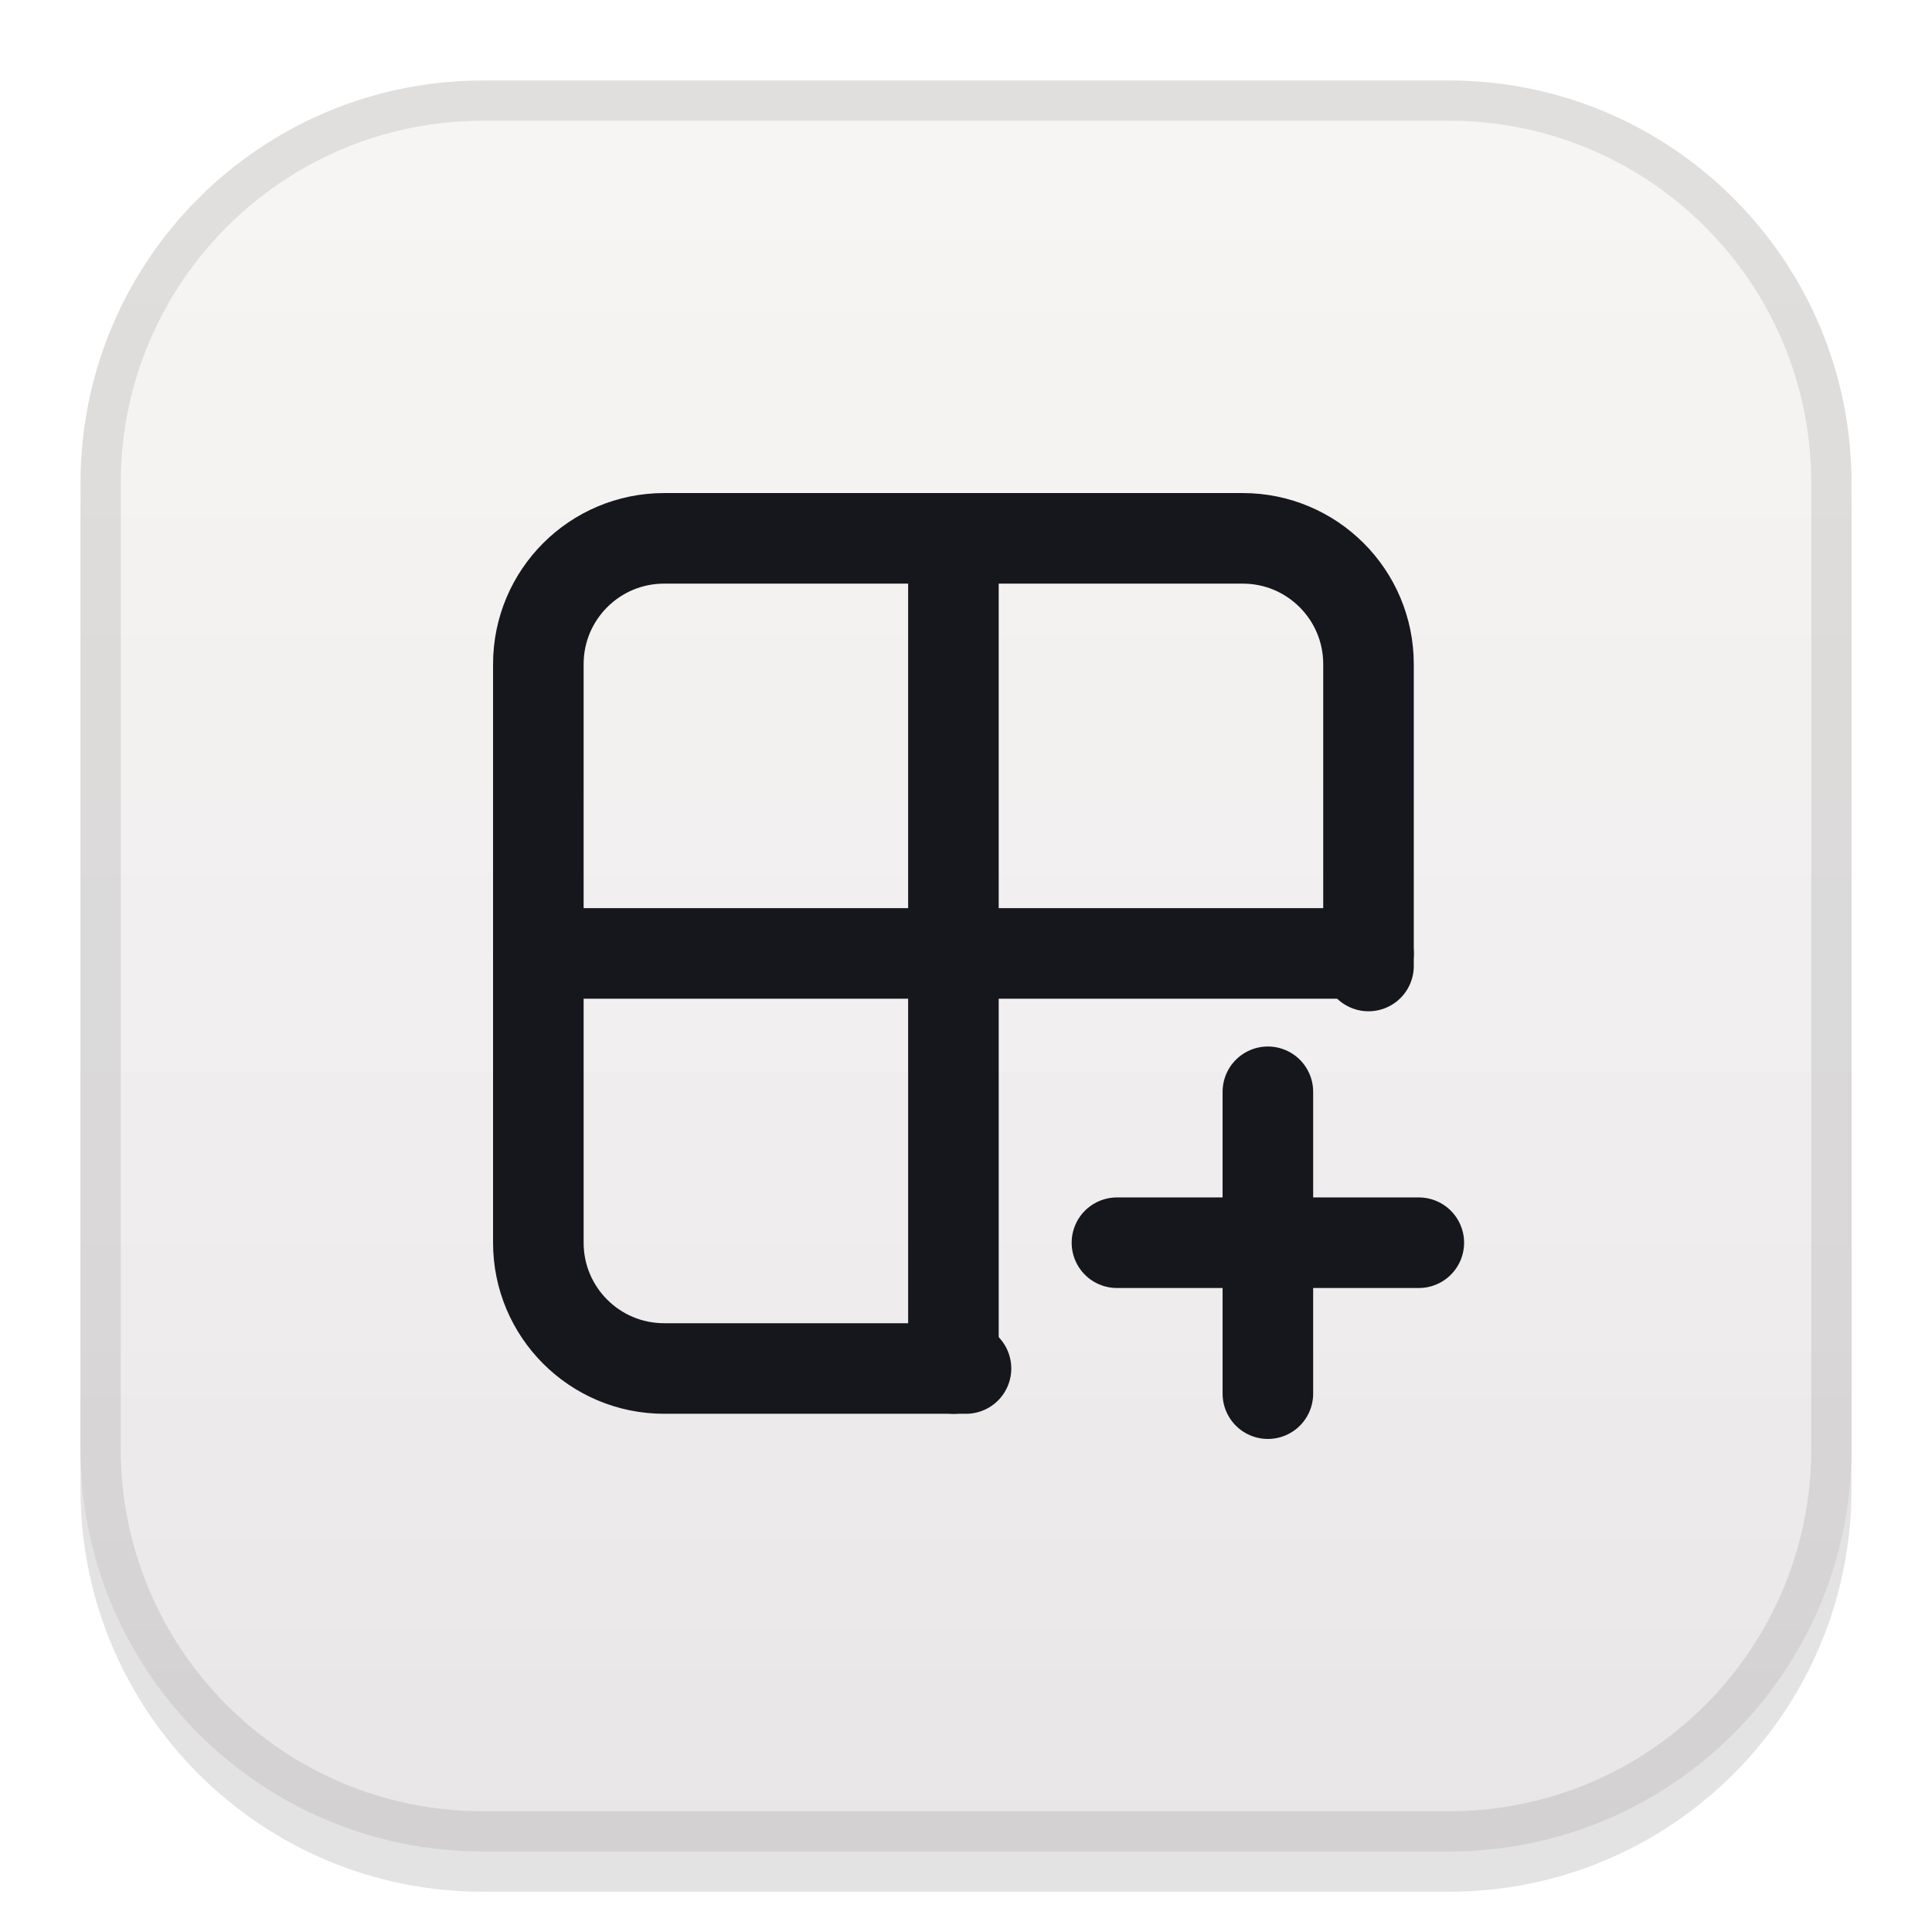
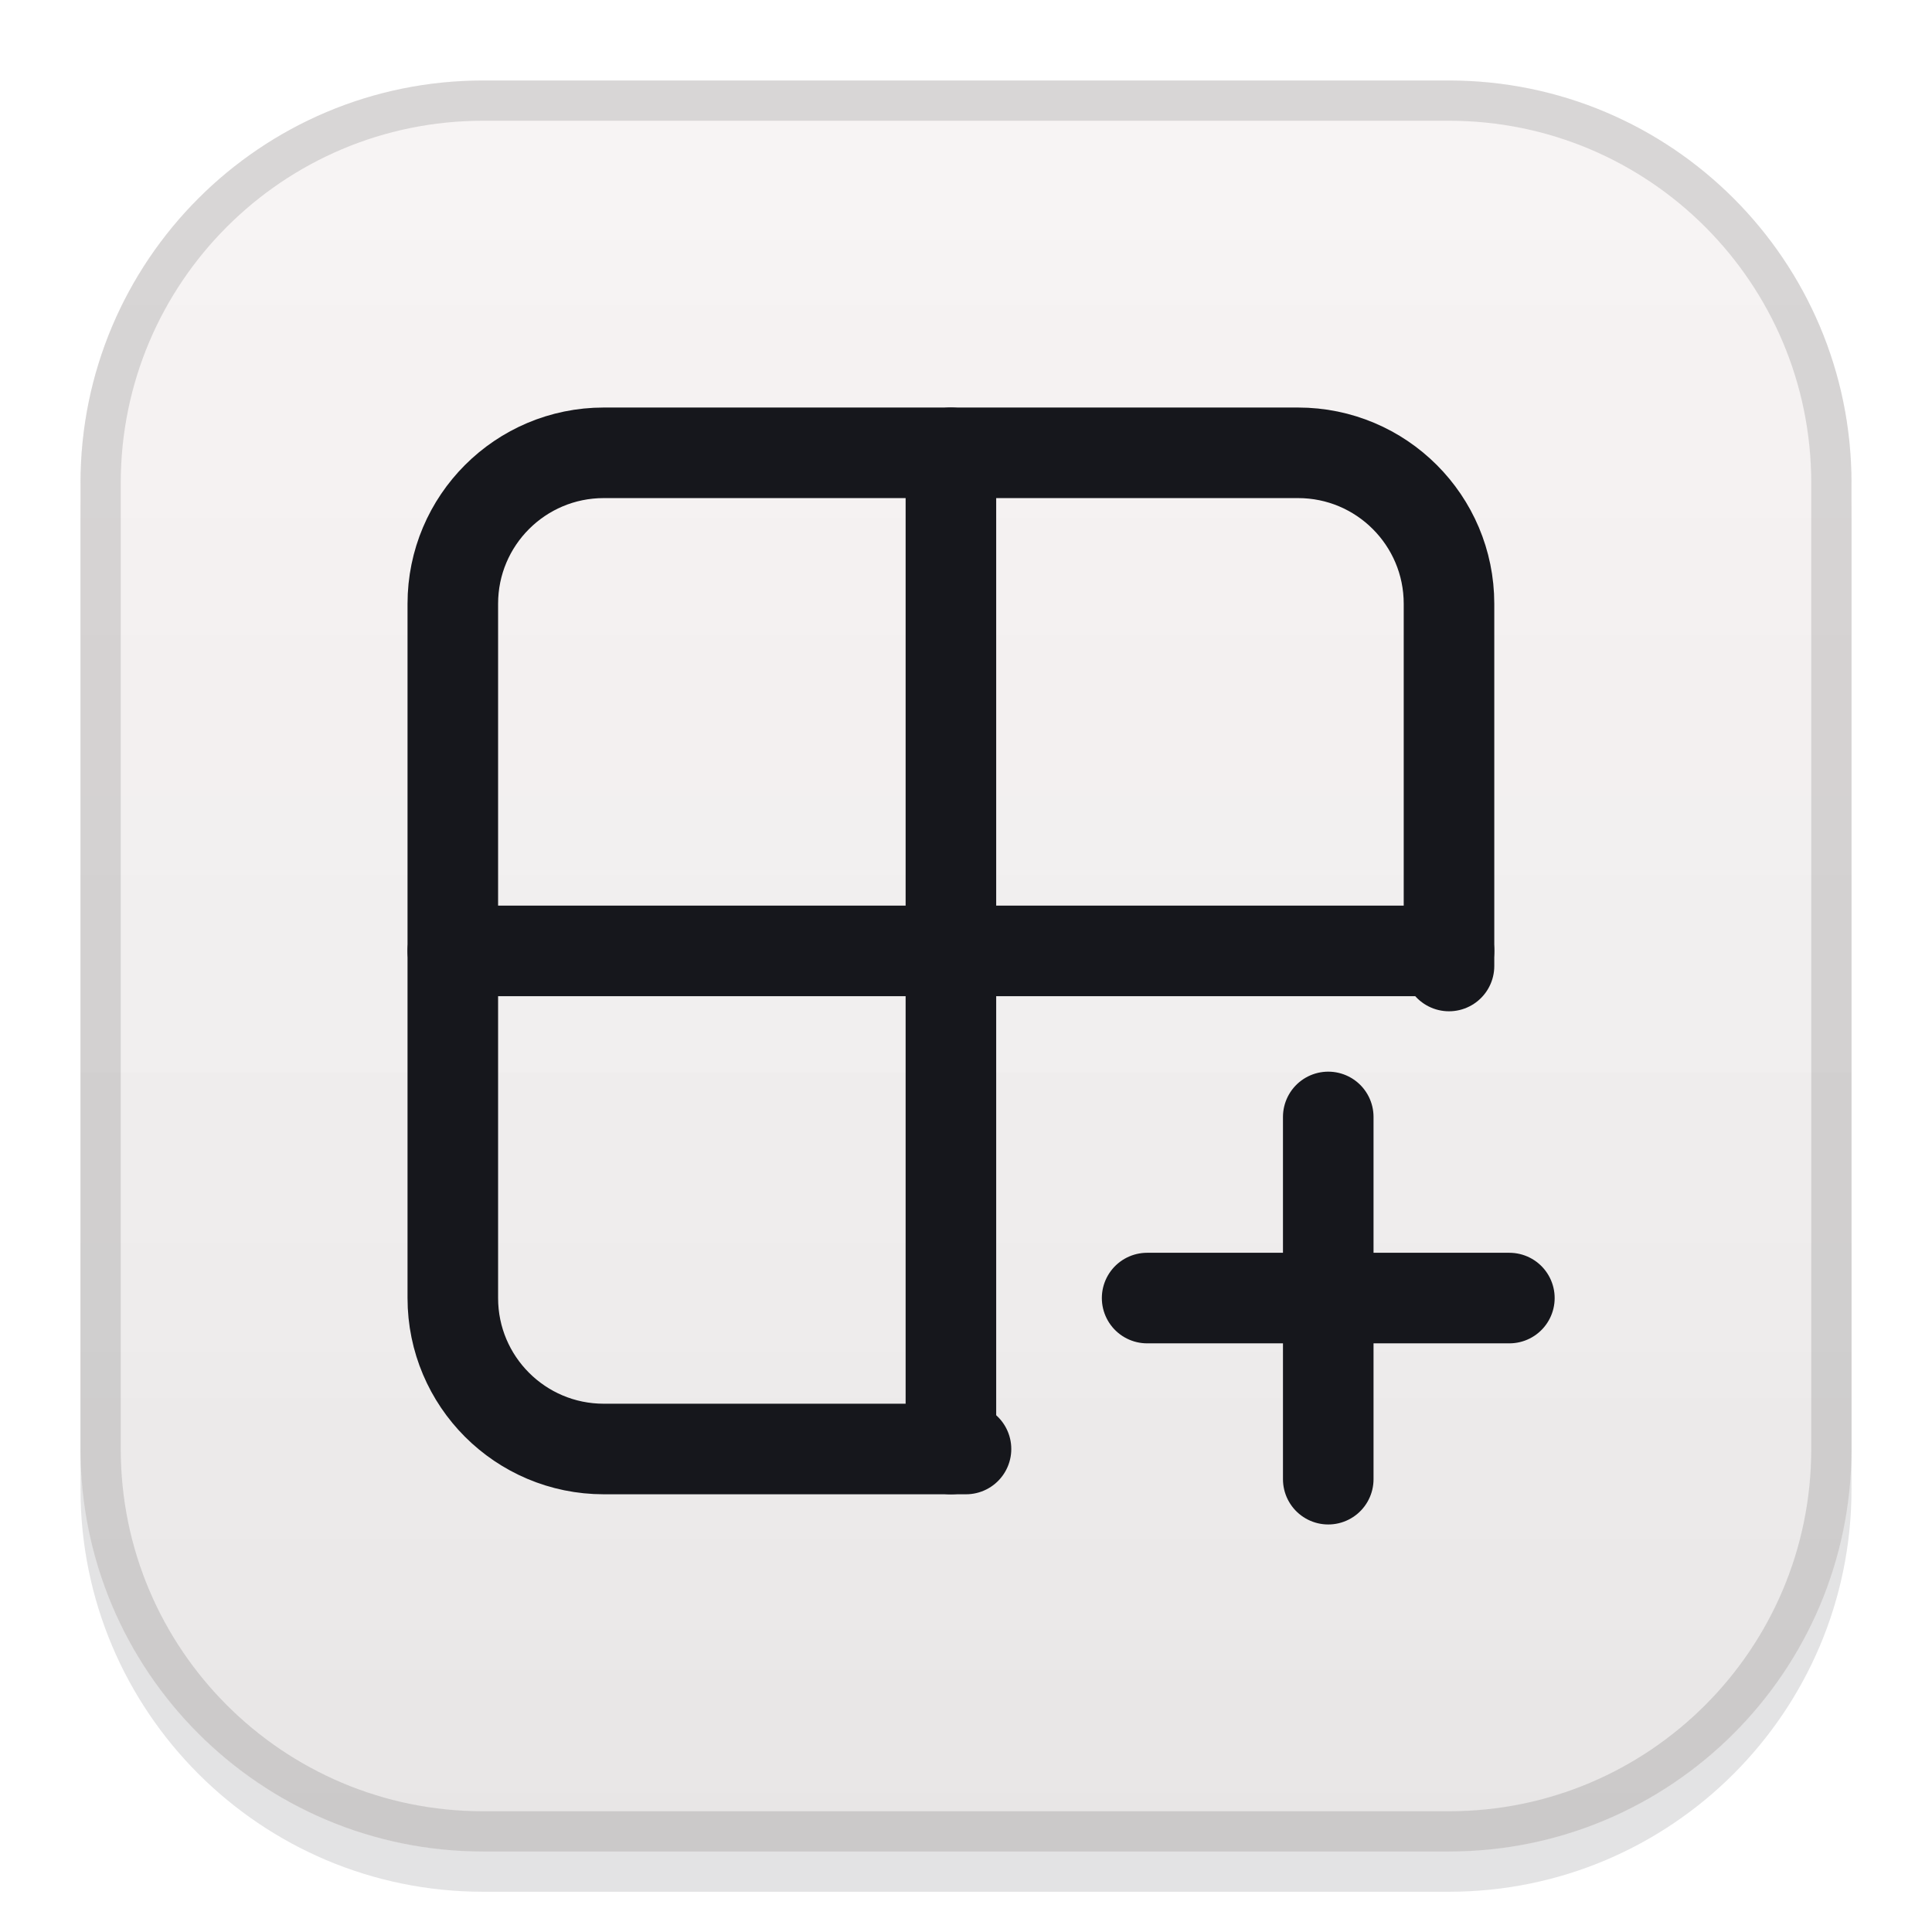
<svg xmlns="http://www.w3.org/2000/svg" width="48" height="48" viewBox="0 0 48 48">
  <style id="current-color-scheme" type="text/css">.ColorScheme-Text{color:#16171C;}.ColorScheme-Background{color:#F6F5F5;}.ColorScheme-Highlight{color:#DE2F3E;}.ColorScheme-ViewText{color:#16171C;}.ColorScheme-ViewBackground{color:#FFFFFF;}.ColorScheme-ButtonText{color:#16171C;}.ColorScheme-NegativeText{color:#D3263A;}.ColorScheme-PositiveText{color:#14965A;}.ColorScheme-NeutralText{color:#B86E00;}</style>
  <defs>
    <linearGradient id="bugos-tegel" x1="0" y1="2" x2="0" y2="46" gradientUnits="userSpaceOnUse">
      <stop offset="0" stop-color="#FFFFFF" stop-opacity="0.035" />
      <stop offset="1" stop-color="#000000" stop-opacity="0.06" />
    </linearGradient>
    <linearGradient id="bugos-rood" x1="0" y1="0" x2="0.4" y2="1">
      <stop offset="0" stop-color="#FF5C50" />
      <stop offset="1" stop-color="#DE2F3E" />
    </linearGradient>
  </defs>
  <rect x="2" y="3" width="44" height="44" rx="10" fill="#16171C" fill-opacity=".12" />
  <rect x="2" y="2" width="44" height="44" rx="10" class="ColorScheme-Background" fill="currentColor" />
  <rect x="2" y="2" width="44" height="44" rx="10" fill="#FDE9E9" fill-opacity="0.08" />
  <rect x="2" y="2" width="44" height="44" rx="10" fill="url(#bugos-tegel)" />
-   <rect x="2.5" y="2.5" width="43" height="43" rx="9.5" class="ColorScheme-Text" fill="none" stroke="currentColor" stroke-opacity="0.1" />
-   <g class="ColorScheme-Text" transform="translate(24 24) scale(1.25) translate(-12 -12)" fill="none" stroke="currentColor" stroke-width="1.8" stroke-linecap="round" stroke-linejoin="round">
+   <rect x="2.5" y="2.5" width="43" height="43" rx="9.5" class="ColorScheme-Text" fill="none" stroke="currentColor" stroke-opacity="0.14" />
+   <g class="ColorScheme-Text" transform="translate(24 24) scale(1.5) translate(-12 -12)" fill="none" stroke="currentColor" stroke-width="1.5" stroke-linecap="round" stroke-linejoin="round">
    <path d="M12 20H6a2.5 2.5 0 0 1-2.5-2.5V6A2.5 2.5 0 0 1 6 3.5h11.5A2.5 2.5 0 0 1 20 6v6" />
    <path d="M11.75 3.5V20M3.5 11.75h16.5M18 14.5v6M15 17.5h6" />
  </g>
</svg>
